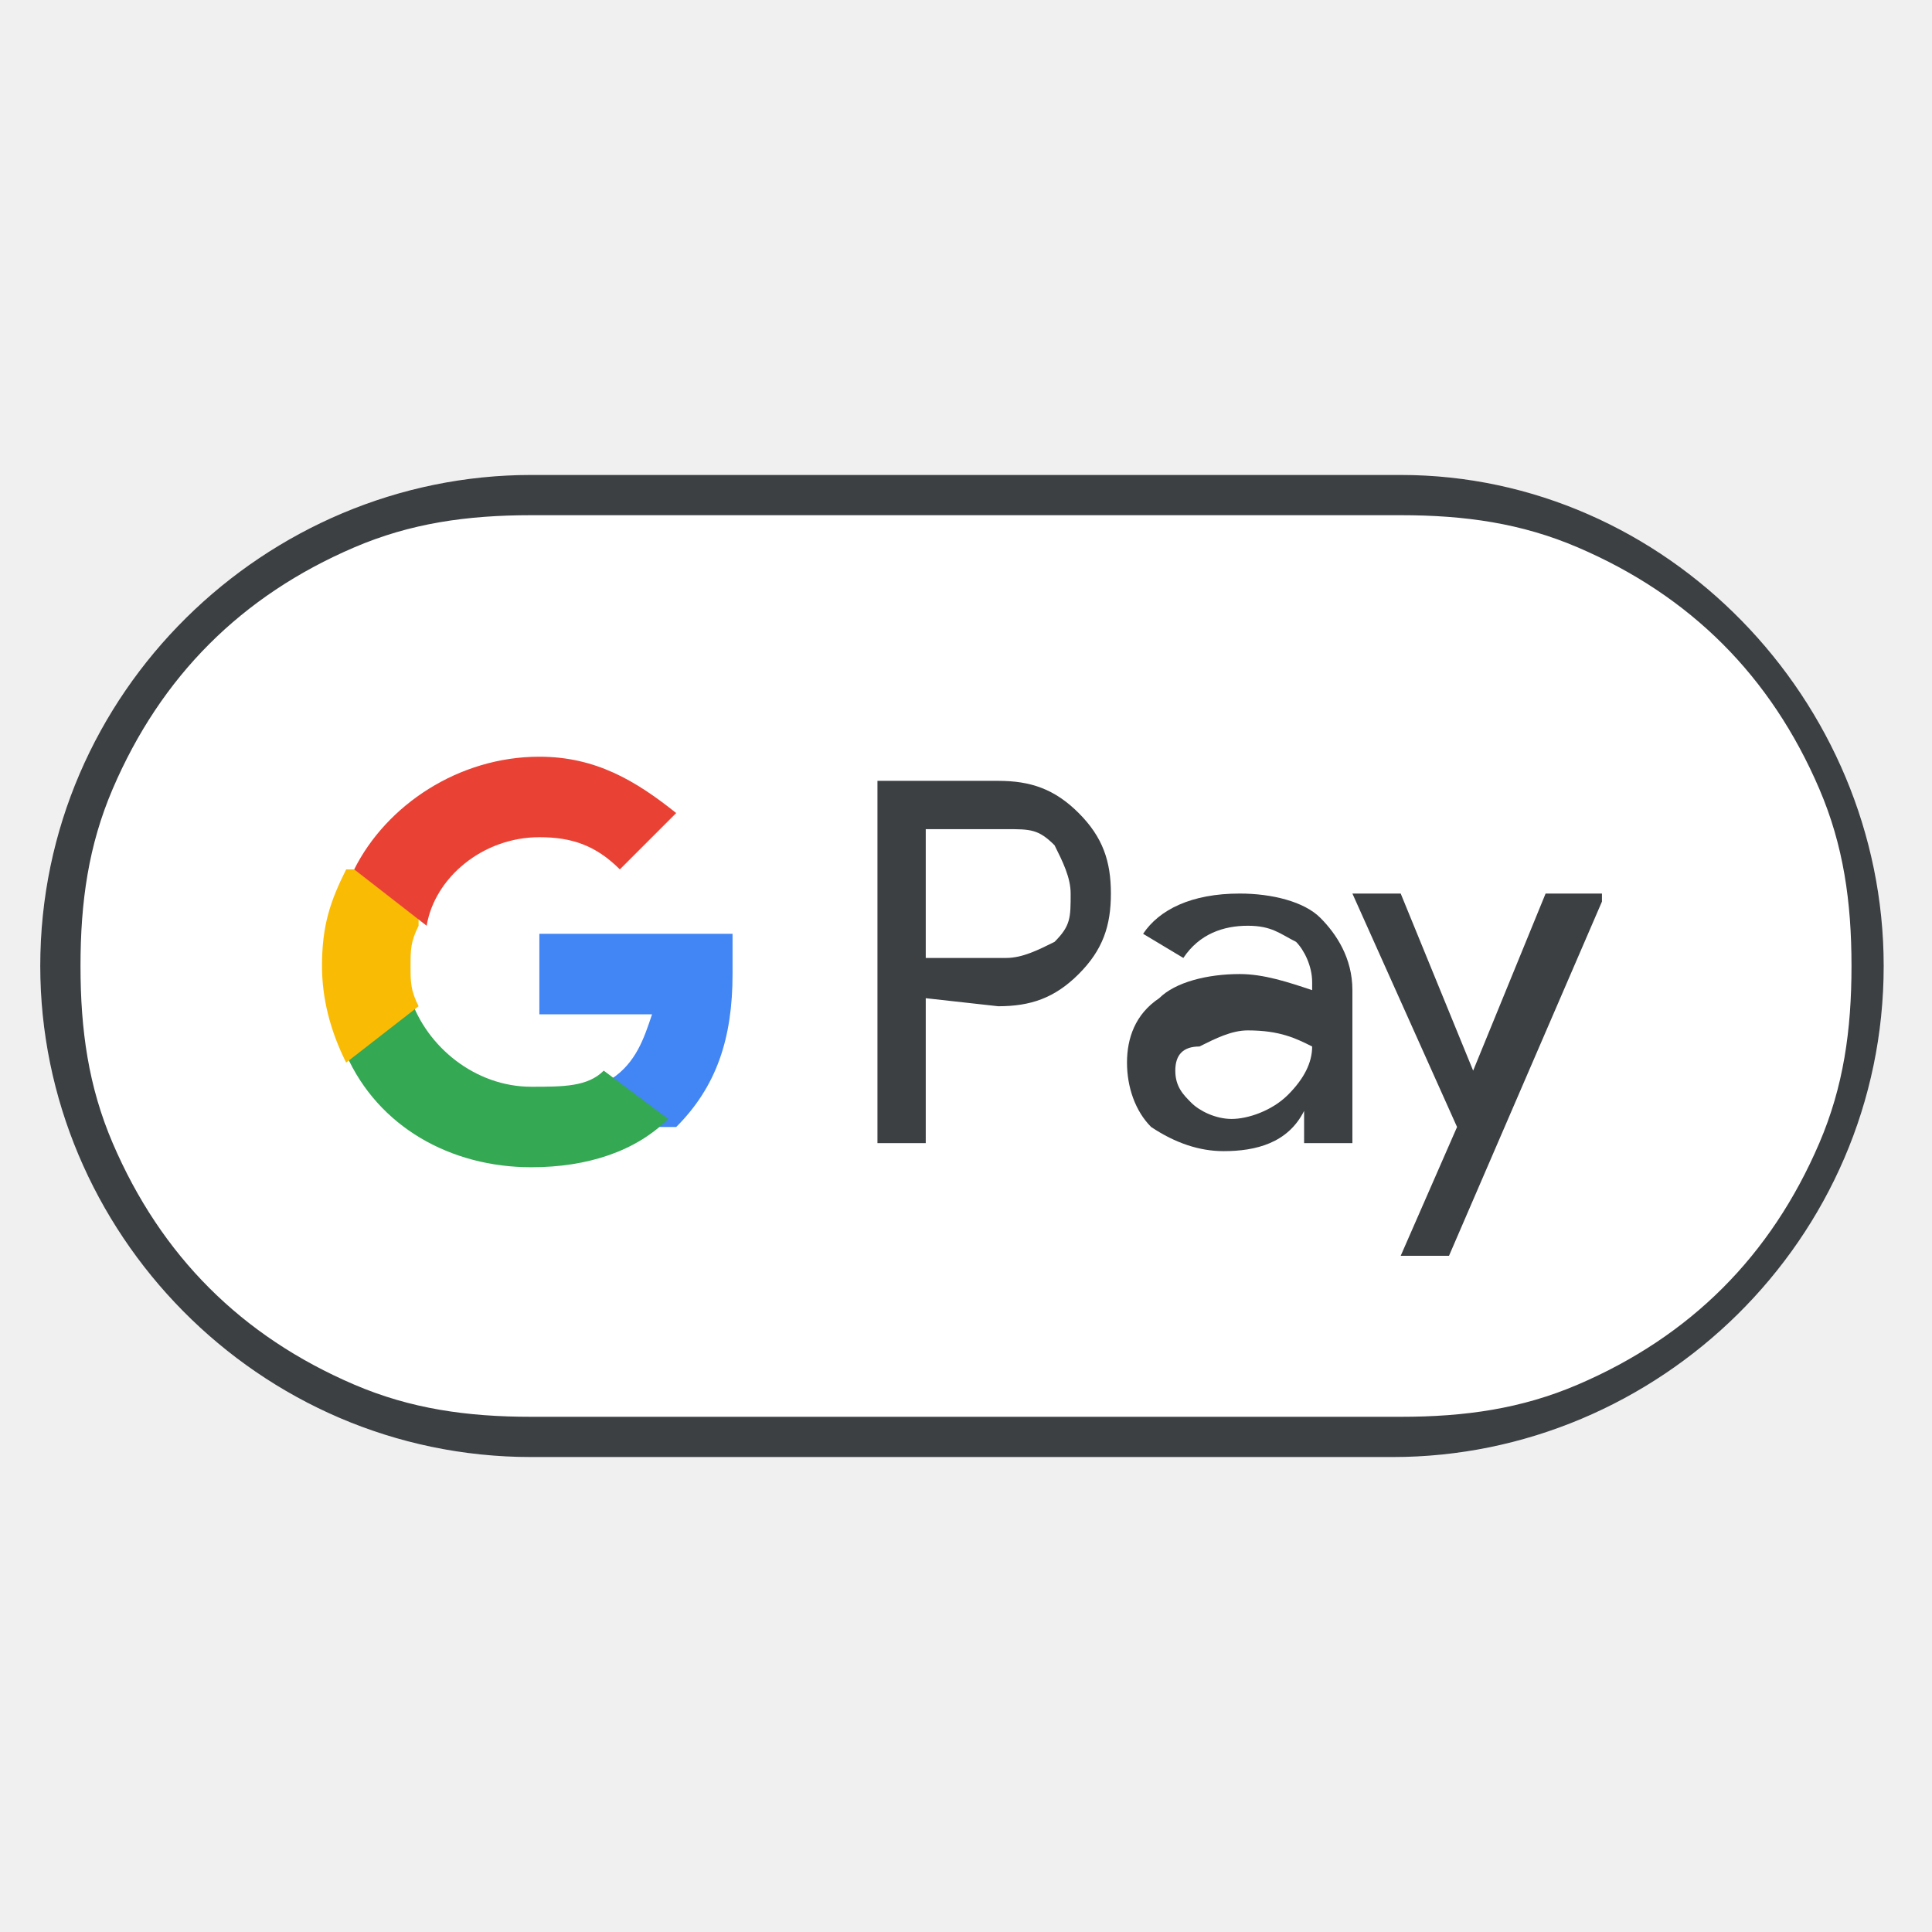
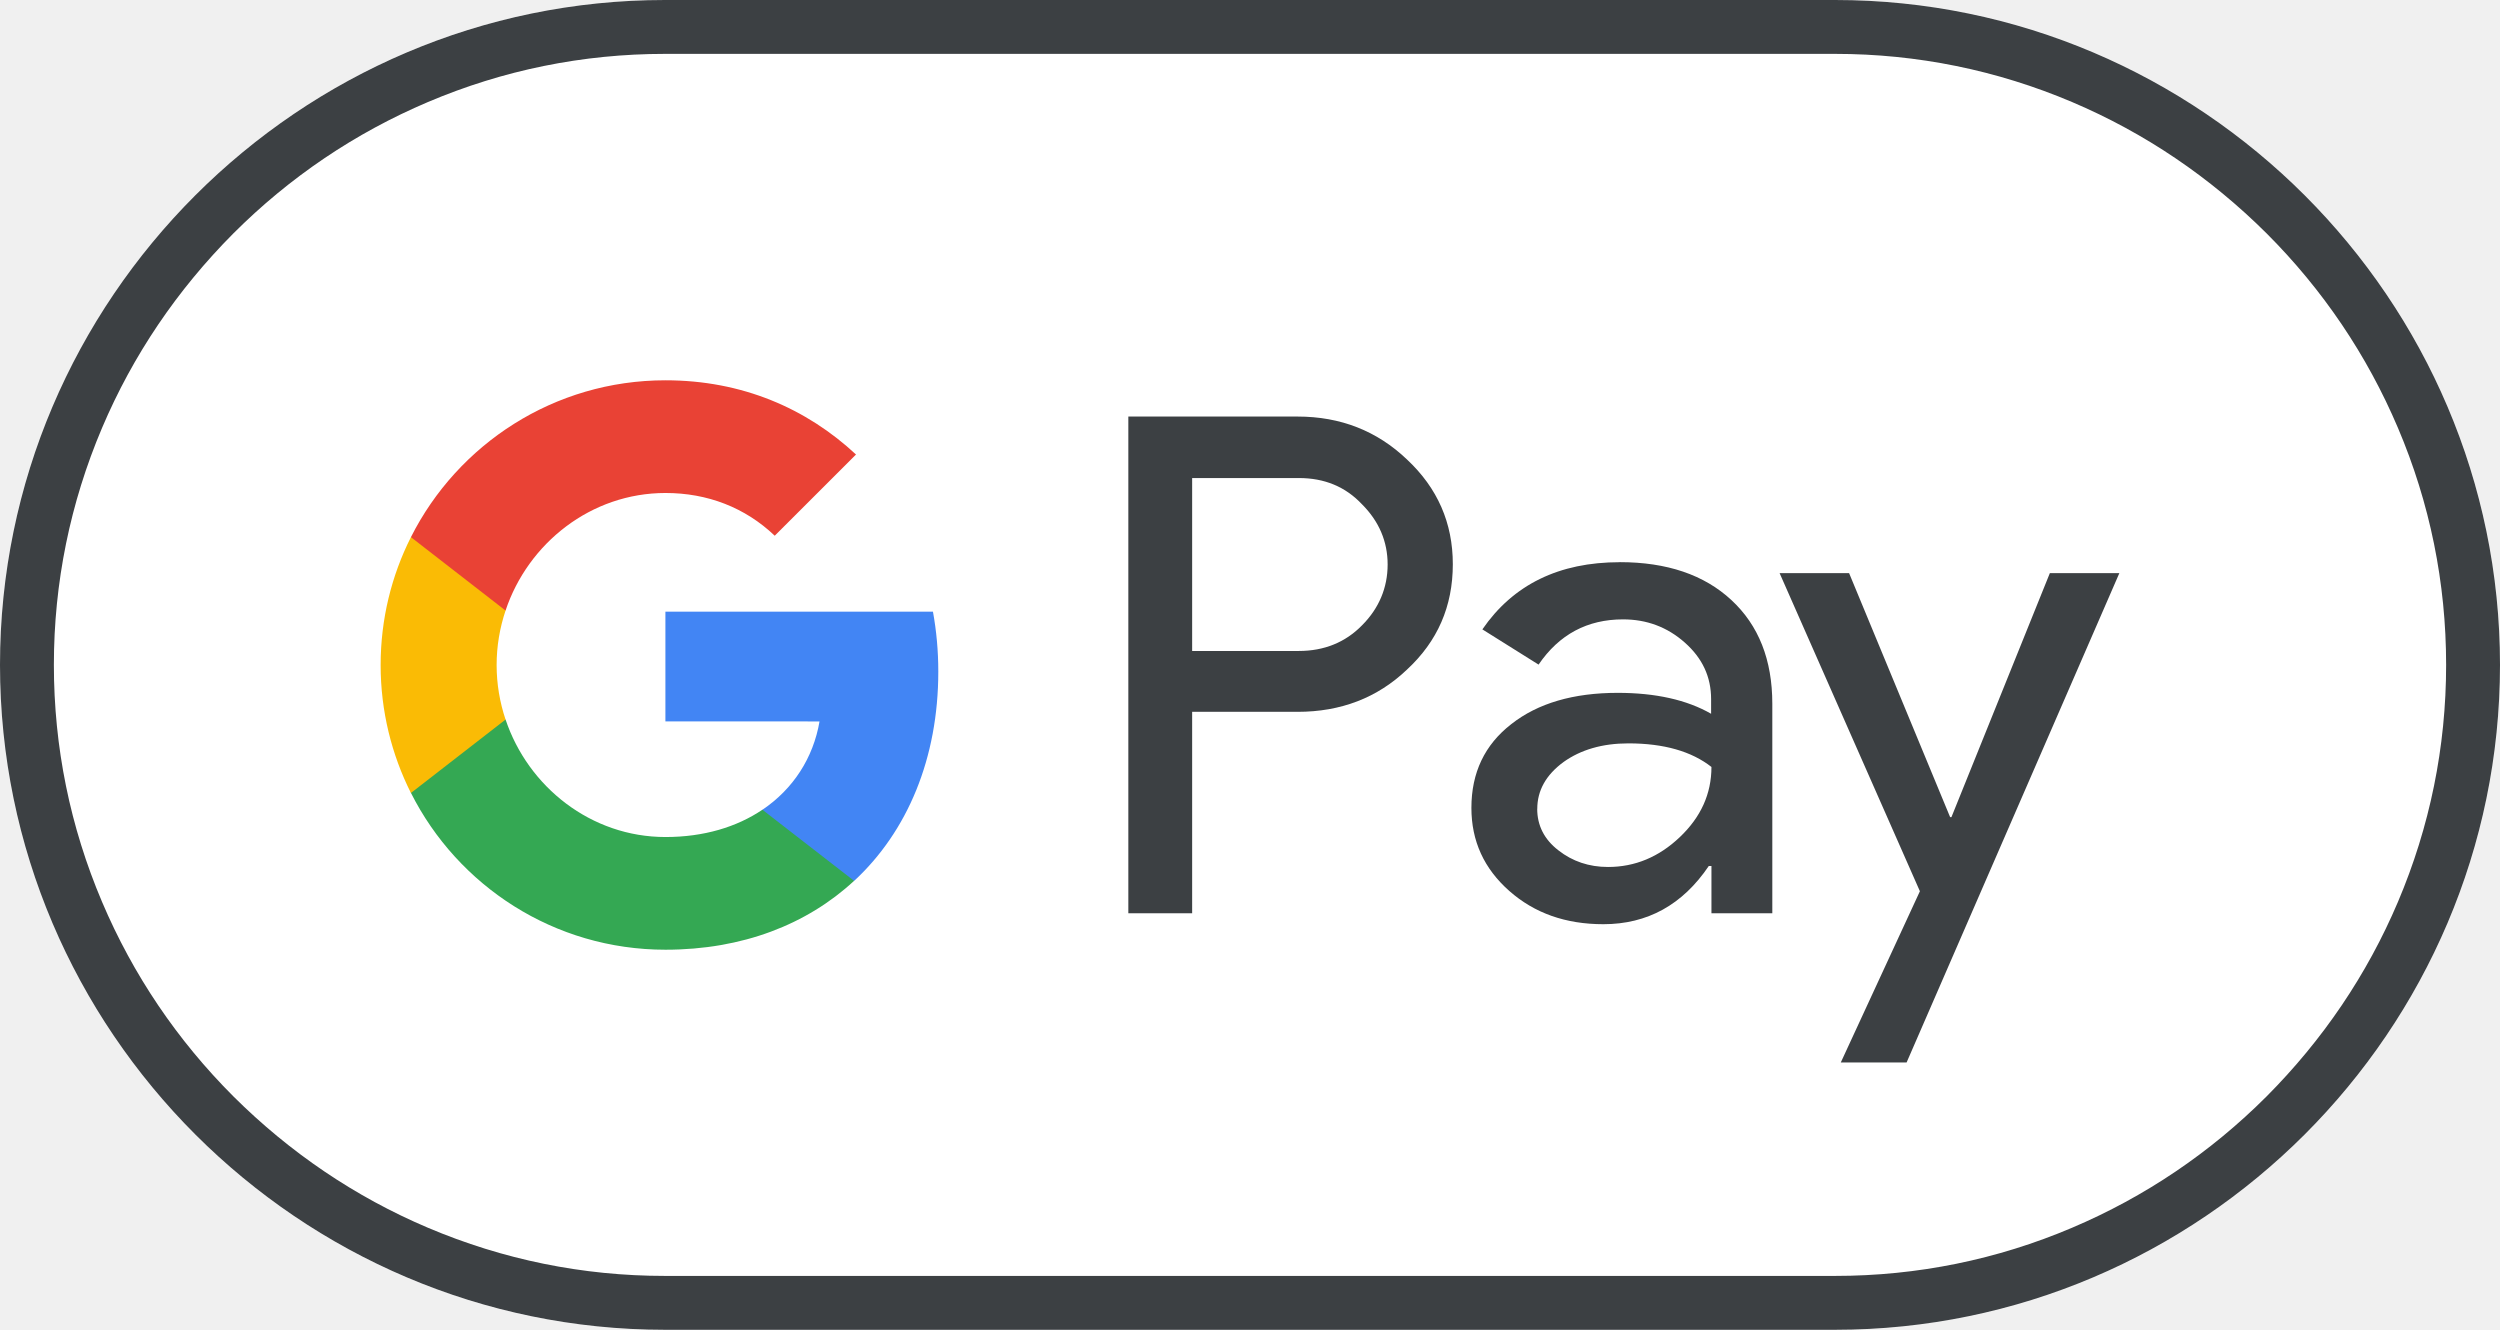
- <svg xmlns="http://www.w3.org/2000/svg" version="1.1" id="Ebene_1" x="0px" y="0px" viewBox="0 0 24 24" style="enable-background:new 0 0 24 24;" xml:space="preserve">
-   <style type="text/css">
- 	.st0{stroke:#000000;stroke-width:1.5;stroke-linecap:round;stroke-linejoin:round;}
- 	.st1{fill:none;stroke:#000000;stroke-width:1.5;stroke-linecap:round;stroke-linejoin:round;}
- 	.st2{fill:#FFFFFF;}
- 	.st3{fill:#3C4043;}
- 	.st4{fill:#4285F4;}
- 	.st5{fill:#34A853;}
- 	.st6{fill:#FABB05;}
- 	.st7{fill:#E94235;}
- </style>
-   <g>
-     <path id="Base_1_" class="st2" d="M17.4,5.9H6.6c-3.3,0-6.1,2.7-6.1,6.1l0,0c0,3.3,2.7,6.1,6.1,6.1h10.7c3.3,0,6.1-2.7,6.1-6.1l0,0   C23.4,8.7,20.7,5.9,17.4,5.9z" />
-     <path id="Outline" class="st3" d="M17.4,6.4c0.8,0,1.5,0.1,2.2,0.4c0.7,0.3,1.3,0.7,1.8,1.2c0.5,0.5,0.9,1.1,1.2,1.8   c0.3,0.7,0.4,1.4,0.4,2.2s-0.1,1.5-0.4,2.2c-0.3,0.7-0.7,1.3-1.2,1.8c-0.5,0.5-1.1,0.9-1.8,1.2c-0.7,0.3-1.4,0.4-2.2,0.4H6.6   c-0.8,0-1.5-0.1-2.2-0.4c-0.7-0.3-1.3-0.7-1.8-1.2c-0.5-0.5-0.9-1.1-1.2-1.8c-0.3-0.7-0.4-1.4-0.4-2.2s0.1-1.5,0.4-2.2   c0.3-0.7,0.7-1.3,1.2-1.8c0.5-0.5,1.1-0.9,1.8-1.2c0.7-0.3,1.4-0.4,2.2-0.4L17.4,6.4 M17.4,5.9H6.6c-3.3,0-6.1,2.7-6.1,6.1l0,0   c0,3.3,2.7,6.1,6.1,6.1h10.7c3.3,0,6.1-2.7,6.1-6.1l0,0C23.4,8.7,20.7,5.9,17.4,5.9L17.4,5.9z" />
-     <g id="G_Pay_Lockup_1_">
-       <g id="Pay_Typeface_3_">
-         <path id="Letter_p_3_" class="st3" d="M11.5,12.4v1.8h-0.6V9.7h1.5c0.4,0,0.7,0.1,1,0.4c0.3,0.3,0.4,0.6,0.4,1     c0,0.4-0.1,0.7-0.4,1c-0.3,0.3-0.6,0.4-1,0.4L11.5,12.4L11.5,12.4z M11.5,10.3v1.6h1c0.2,0,0.4-0.1,0.6-0.2     c0.2-0.2,0.2-0.3,0.2-0.6c0-0.2-0.1-0.4-0.2-0.6c-0.2-0.2-0.3-0.2-0.6-0.2L11.5,10.3L11.5,10.3z" />
-         <path id="Letter_a_3_" class="st3" d="M15.4,11.1c0.4,0,0.8,0.1,1,0.3c0.2,0.2,0.4,0.5,0.4,0.9v1.9h-0.6v-0.4h0     c-0.2,0.4-0.6,0.5-1,0.5c-0.3,0-0.6-0.1-0.9-0.3c-0.2-0.2-0.3-0.5-0.3-0.8c0-0.3,0.1-0.6,0.4-0.8c0.2-0.2,0.6-0.3,1-0.3     c0.3,0,0.6,0.1,0.9,0.2v-0.1c0-0.2-0.1-0.4-0.2-0.5c-0.2-0.1-0.3-0.2-0.6-0.2c-0.3,0-0.6,0.1-0.8,0.4l-0.5-0.3     C14.4,11.3,14.8,11.1,15.4,11.1z M14.6,13.3c0,0.2,0.1,0.3,0.2,0.4c0.1,0.1,0.3,0.2,0.5,0.2c0.2,0,0.5-0.1,0.7-0.3     c0.2-0.2,0.3-0.4,0.3-0.6c-0.2-0.1-0.4-0.2-0.8-0.2c-0.2,0-0.4,0.1-0.6,0.2C14.7,13,14.6,13.1,14.6,13.3z" />
-         <path id="Letter_y_3_" class="st3" d="M19.9,11.2L18,15.6h-0.6l0.7-1.6l-1.3-2.9h0.6l0.9,2.2h0l0.9-2.2H19.9z" />
-       </g>
-       <g id="G_Mark_1_">
-         <path id="Blue_500" class="st4" d="M9.1,12.1c0-0.2,0-0.4,0-0.5H6.7v1l1.4,0c-0.1,0.3-0.2,0.6-0.5,0.8V14h0.8     C8.9,13.5,9.1,12.9,9.1,12.1z" />
-         <path id="Green_500_1_" class="st5" d="M7.5,13.3c-0.2,0.2-0.5,0.2-0.9,0.2c-0.7,0-1.3-0.5-1.5-1.1H4.3v0.7     c0.4,0.9,1.3,1.4,2.3,1.4c0.7,0,1.3-0.2,1.7-0.6L7.5,13.3z" />
-         <path id="Yellow_500_1_" class="st6" d="M5.1,12c0-0.2,0-0.3,0.1-0.5v-0.7H4.3c-0.2,0.4-0.3,0.7-0.3,1.2c0,0.4,0.1,0.8,0.3,1.2     l0.9-0.7C5.1,12.3,5.1,12.2,5.1,12z" />
-         <path id="Red_500" class="st7" d="M6.7,10.4c0.4,0,0.7,0.1,1,0.4l0.7-0.7c-0.5-0.4-1-0.7-1.7-0.7c-1,0-1.9,0.6-2.3,1.4l0.9,0.7     C5.4,10.9,6,10.4,6.7,10.4z" />
-       </g>
+ <svg xmlns="http://www.w3.org/2000/svg" id="Ebene_1" data-name="Ebene 1" viewBox="0 0 43.992 23.4">
+   <defs>
+     <style>
+       .cls-1 {
+         fill: #fabb05;
+       }
+ 
+       .cls-2 {
+         fill: #e94235;
+       }
+ 
+       .cls-3 {
+         fill: #fff;
+       }
+ 
+       .cls-4 {
+         fill: #4285f4;
+       }
+ 
+       .cls-5 {
+         fill: #34a853;
+       }
+ 
+       .cls-6 {
+         fill: #3c4043;
+       }
+     </style>
+   </defs>
+   <path id="Base" class="cls-3" d="M32.292,0H11.7C5.265,0,0,5.265,0,11.7H0c0,6.435,5.265,11.7,11.7,11.7h20.592c6.435,0,11.7-5.265,11.7-11.7h0c0-6.435-5.265-11.7-11.7-11.7Z" />
+   <path id="Outline" class="cls-6" d="M32.292,.948c1.445,0,2.849,.287,4.171,.848,1.281,.544,2.428,1.322,3.422,2.311,.989,.989,1.767,2.141,2.311,3.422,.562,1.322,.848,2.726,.848,4.171s-.287,2.849-.848,4.171c-.544,1.281-1.322,2.428-2.311,3.422-.989,.989-2.141,1.767-3.422,2.311-1.322,.562-2.726,.848-4.171,.848H11.7c-1.445,0-2.849-.287-4.171-.848-1.281-.544-2.428-1.322-3.422-2.311-.989-.989-1.767-2.141-2.311-3.422-.562-1.322-.848-2.726-.848-4.171s.287-2.849,.848-4.171c.544-1.281,1.322-2.428,2.311-3.422,.989-.989,2.141-1.767,3.422-2.311,1.322-.562,2.726-.848,4.171-.848h20.592m0-.948H11.7C5.265,0,0,5.265,0,11.7H0c0,6.435,5.265,11.7,11.7,11.7h20.592c6.435,0,11.7-5.265,11.7-11.7h0c0-6.435-5.265-11.7-11.7-11.7h0Z" />
+   <g id="G_Pay_Lockup" data-name="G Pay Lockup">
+     <g id="Pay_Typeface" data-name="Pay Typeface">
+       <path id="Letter_p" data-name="Letter p" class="cls-6" d="M20.978,12.531v3.539h-1.123V7.33h2.978c.755,0,1.398,.252,1.925,.755,.538,.503,.807,1.117,.807,1.843,0,.743-.269,1.357-.807,1.855-.521,.497-1.164,.743-1.925,.743h-1.855v.006Zm0-4.124v3.048h1.878c.445,0,.819-.152,1.111-.451,.298-.298,.451-.661,.451-1.071,0-.404-.152-.76-.451-1.059-.292-.31-.661-.462-1.111-.462h-1.878v-.006Z" />
+       <path id="Letter_a" data-name="Letter a" class="cls-6" d="M28.501,9.892c.831,0,1.486,.222,1.966,.667,.48,.445,.72,1.053,.72,1.825v3.686h-1.071v-.831h-.047c-.462,.684-1.082,1.024-1.855,1.024-.661,0-1.211-.193-1.655-.585s-.667-.877-.667-1.462c0-.62,.234-1.111,.702-1.474,.468-.368,1.094-.55,1.872-.55,.667,0,1.217,.123,1.644,.368v-.257c0-.392-.152-.72-.462-.995-.31-.275-.673-.409-1.088-.409-.626,0-1.123,.263-1.486,.796l-.989-.62c.544-.79,1.351-1.182,2.416-1.182Zm-1.451,4.341c0,.292,.123,.538,.374,.731,.246,.193,.538,.292,.872,.292,.474,0,.895-.175,1.264-.526s.556-.76,.556-1.234c-.351-.275-.837-.415-1.462-.415-.456,0-.837,.111-1.141,.328-.31,.228-.462,.503-.462,.825Z" />
+       <path id="Letter_y" data-name="Letter y" class="cls-6" d="M37.294,10.085l-3.744,8.611h-1.158l1.392-3.013-2.469-5.598h1.223l1.778,4.294h.023l1.732-4.294h1.223Z" />
+     </g>
+     <g id="G_Mark" data-name="G Mark">
+       <path id="Blue_500" data-name="Blue 500" class="cls-4" d="M16.511,11.817c0-.366-.033-.717-.094-1.054h-4.708v1.931l2.712,.001c-.11,.642-.464,1.19-1.006,1.555v1.252h1.614c.942-.872,1.482-2.162,1.482-3.685Z" />
+       <path id="Green_500" data-name="Green 500" class="cls-5" d="M13.415,14.249c-.449,.303-1.028,.48-1.705,.48-1.308,0-2.417-.881-2.814-2.069h-1.665v1.292c.825,1.637,2.52,2.76,4.479,2.76,1.354,0,2.491-.445,3.319-1.212l-1.614-1.252Z" />
+       <path id="Yellow_500" data-name="Yellow 500" class="cls-1" d="M8.739,11.703c0-.334,.056-.656,.157-.959v-1.292h-1.665c-.341,.677-.533,1.441-.533,2.251s.193,1.574,.533,2.251l1.665-1.292c-.101-.303-.157-.625-.157-.959Z" />
+       <path id="Red_500" data-name="Red 500" class="cls-2" d="M11.71,8.675c.739,0,1.401,.255,1.923,.752l1.43-1.429c-.869-.809-2.001-1.306-3.353-1.306-1.958,0-3.654,1.123-4.479,2.76l1.665,1.292c.397-1.188,1.506-2.069,2.814-2.069Z" />
    </g>
  </g>
</svg>
